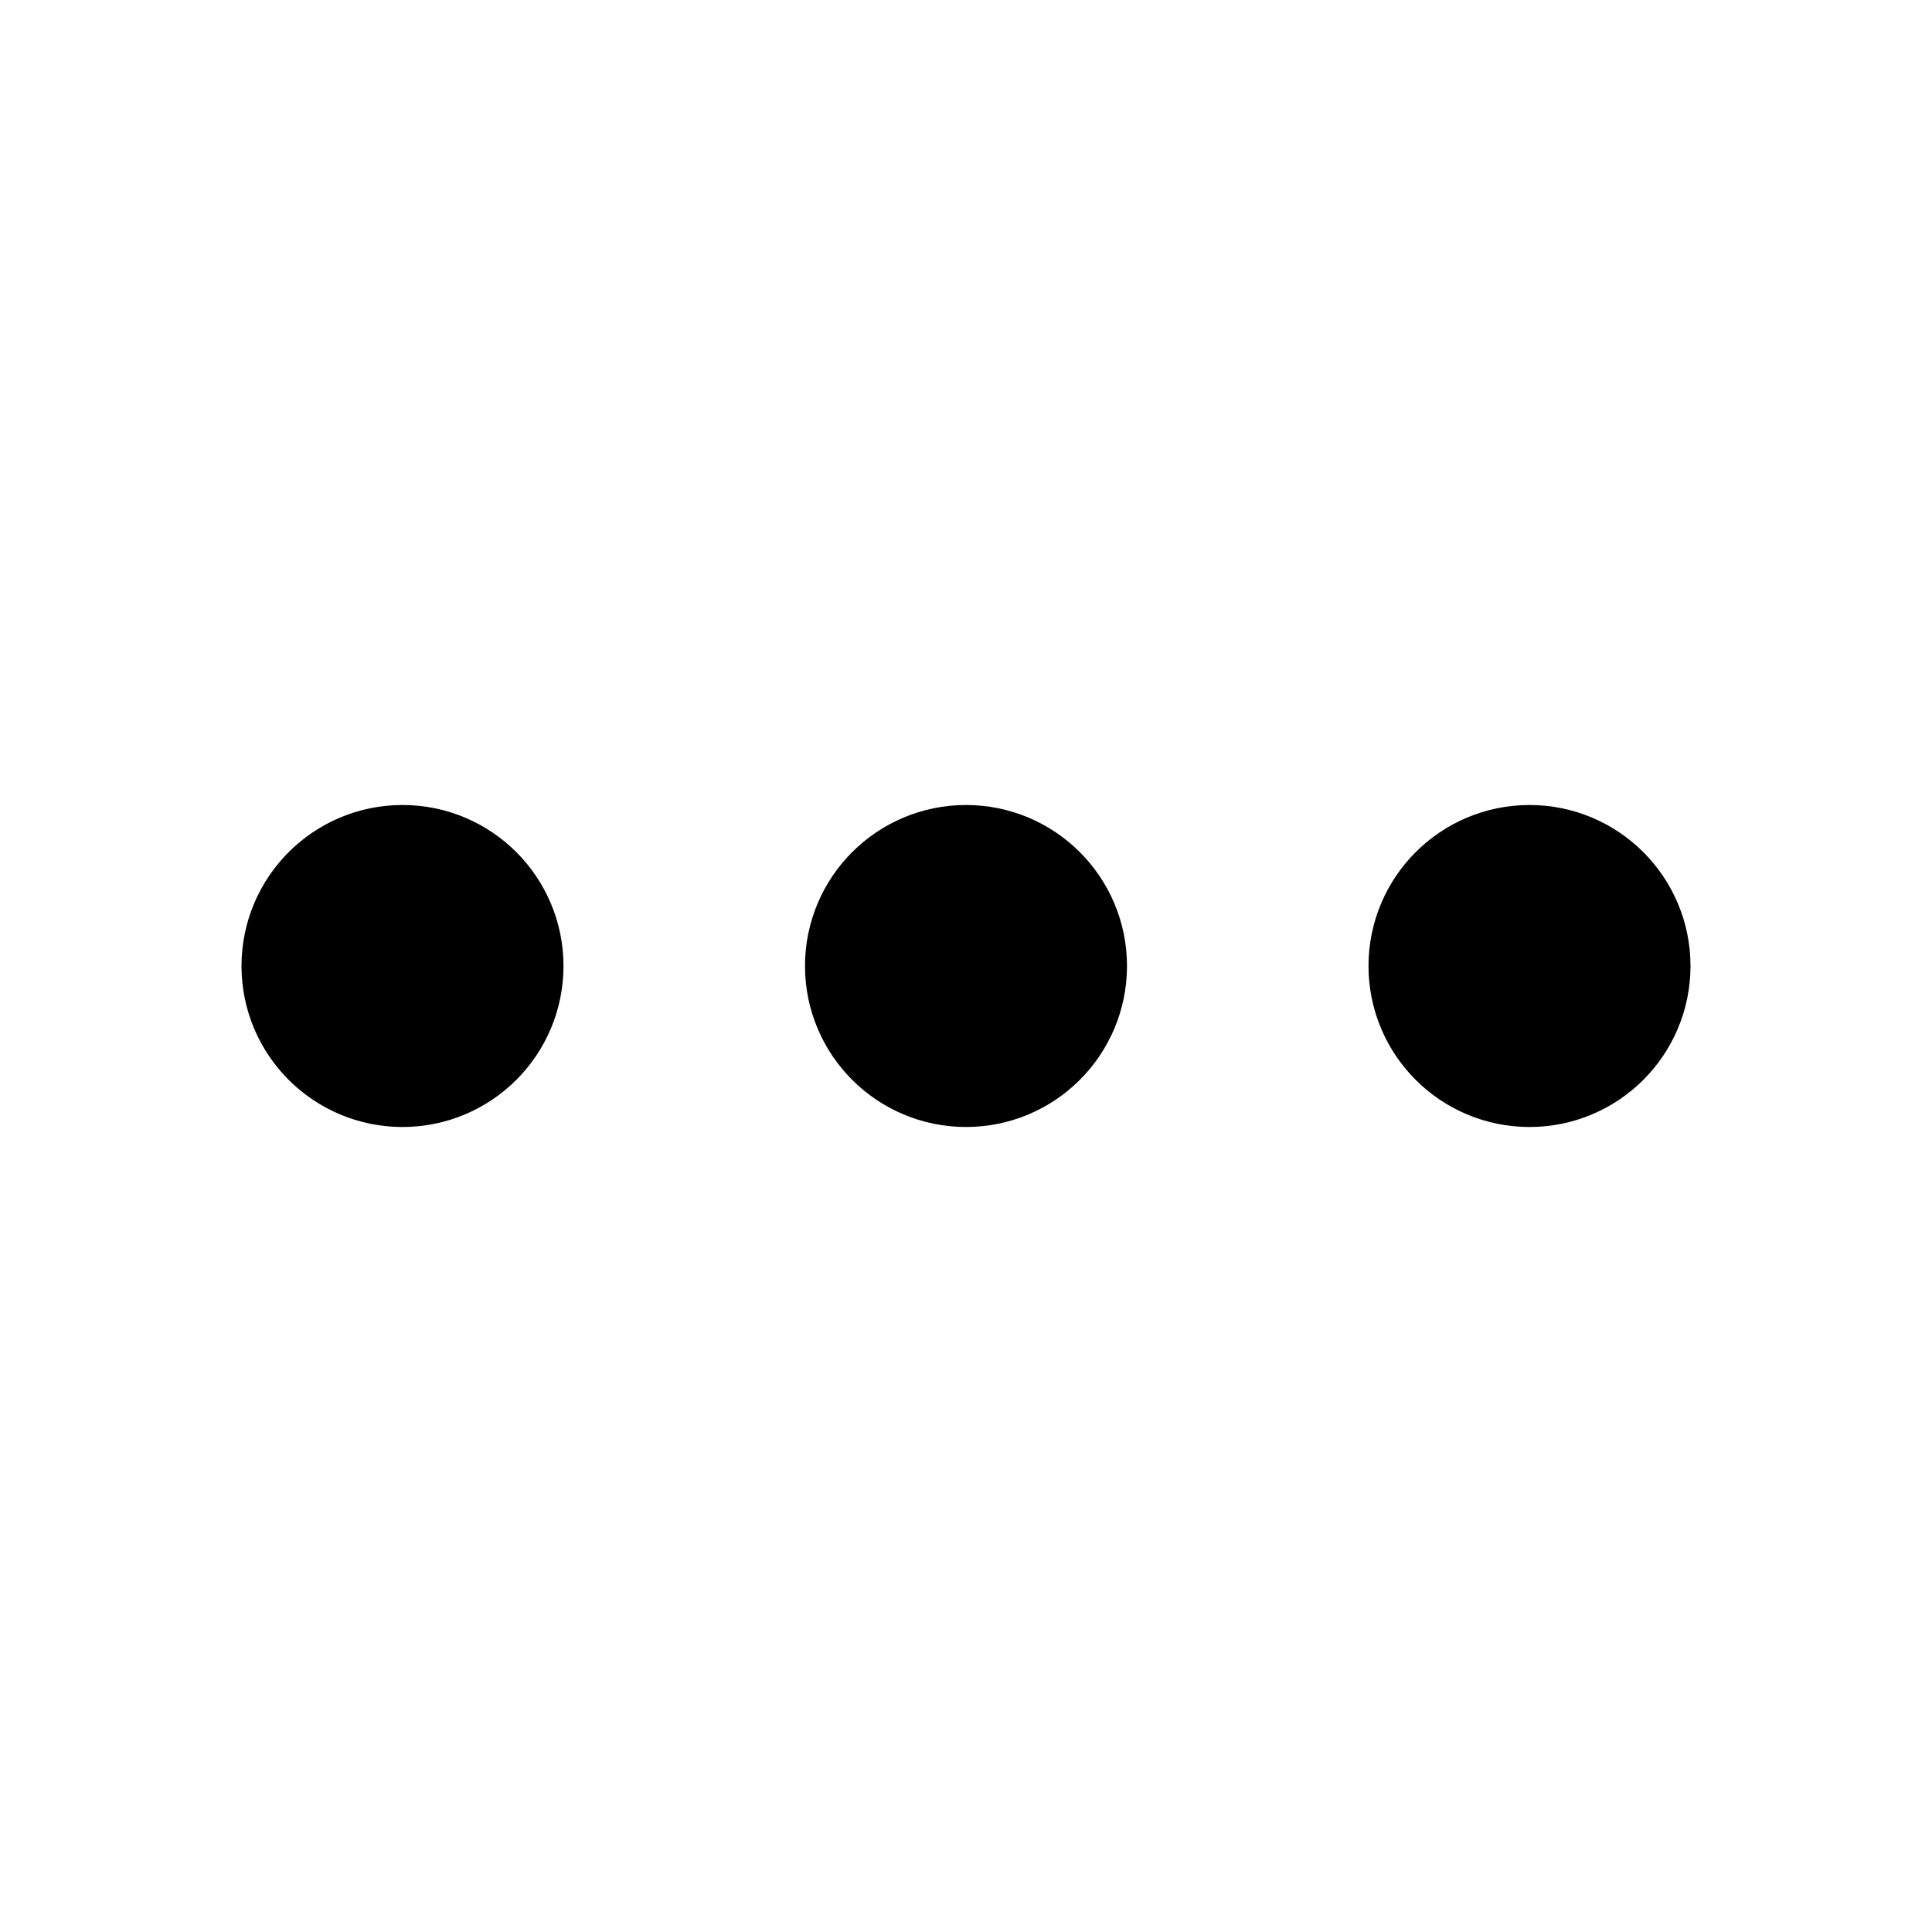
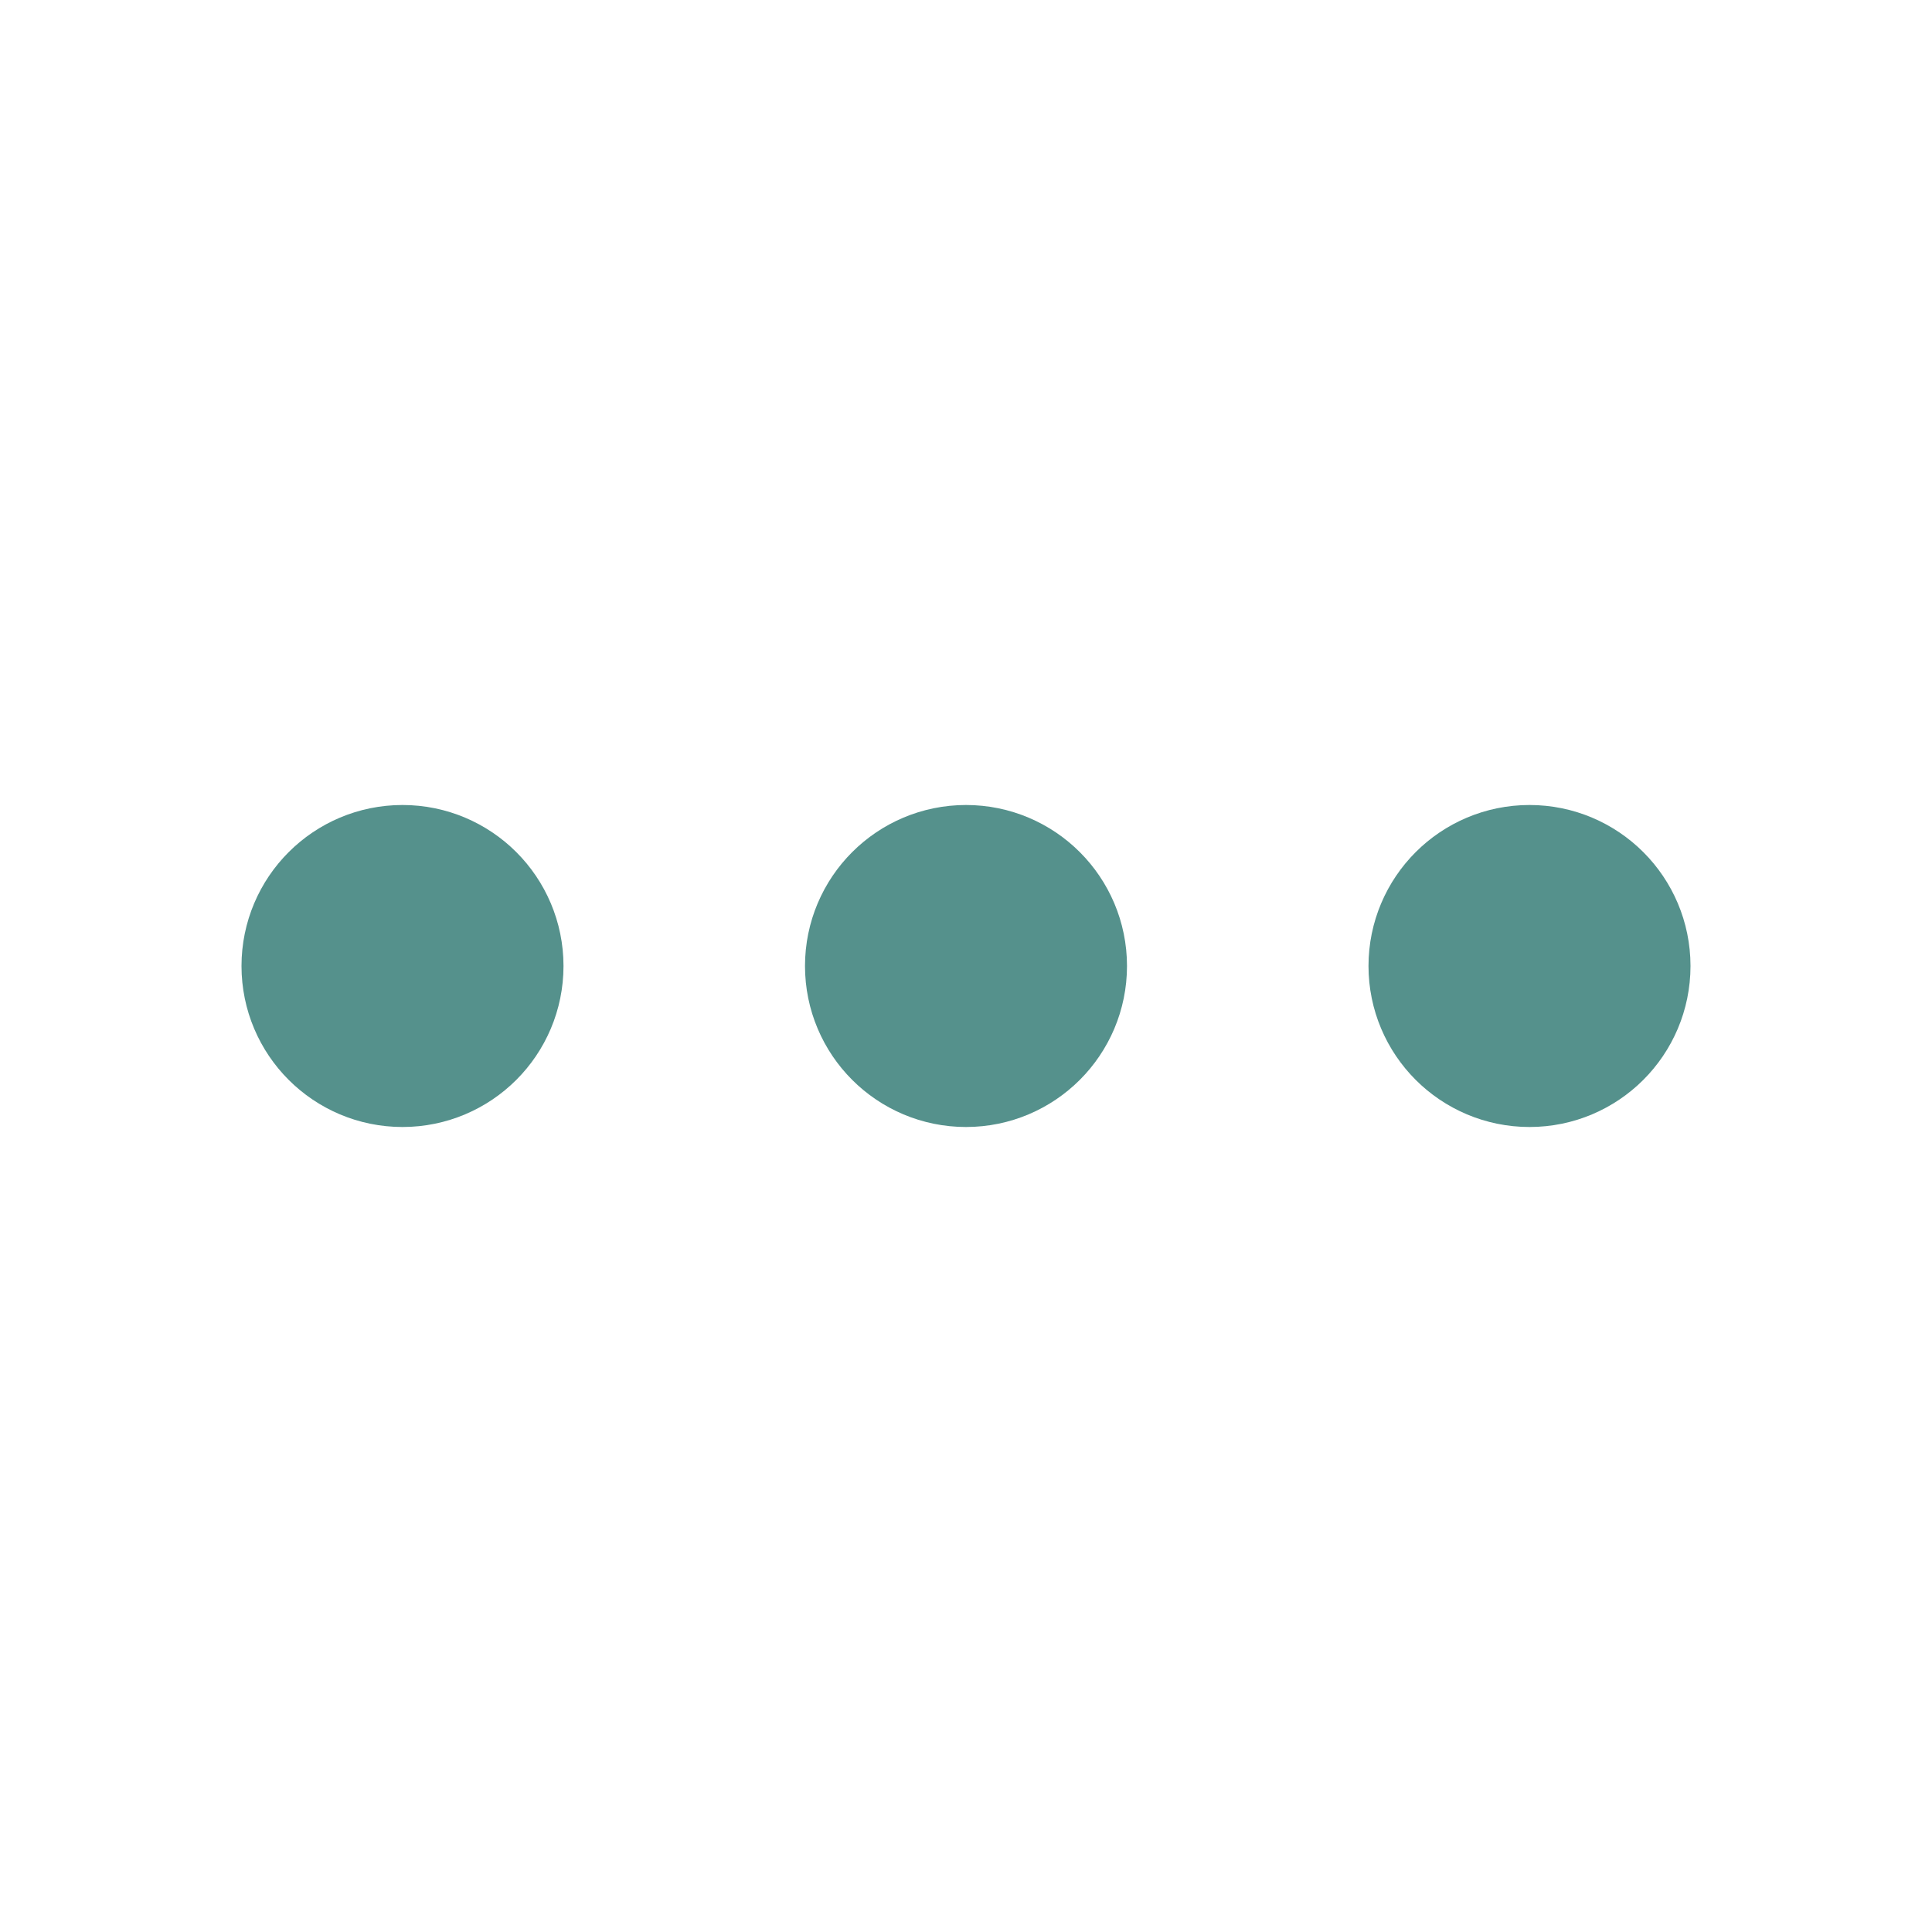
- <svg xmlns="http://www.w3.org/2000/svg" width="24" height="24" viewBox="0 0 24 24" fill="none" stroke="currentColor" stroke-width="2" stroke-linecap="round" stroke-linejoin="round" class="lucide lucide-ellipsis-icon lucide-ellipsis">
+ <svg xmlns="http://www.w3.org/2000/svg" width="24" height="24" viewBox="0 0 24 24" fill="none" stroke="#55918c" stroke-width="2" stroke-linecap="round" stroke-linejoin="round" class="lucide lucide-ellipsis-icon lucide-ellipsis">
  <circle cx="12" cy="12" r="1" />
  <circle cx="19" cy="12" r="1" />
  <circle cx="5" cy="12" r="1" />
</svg>
